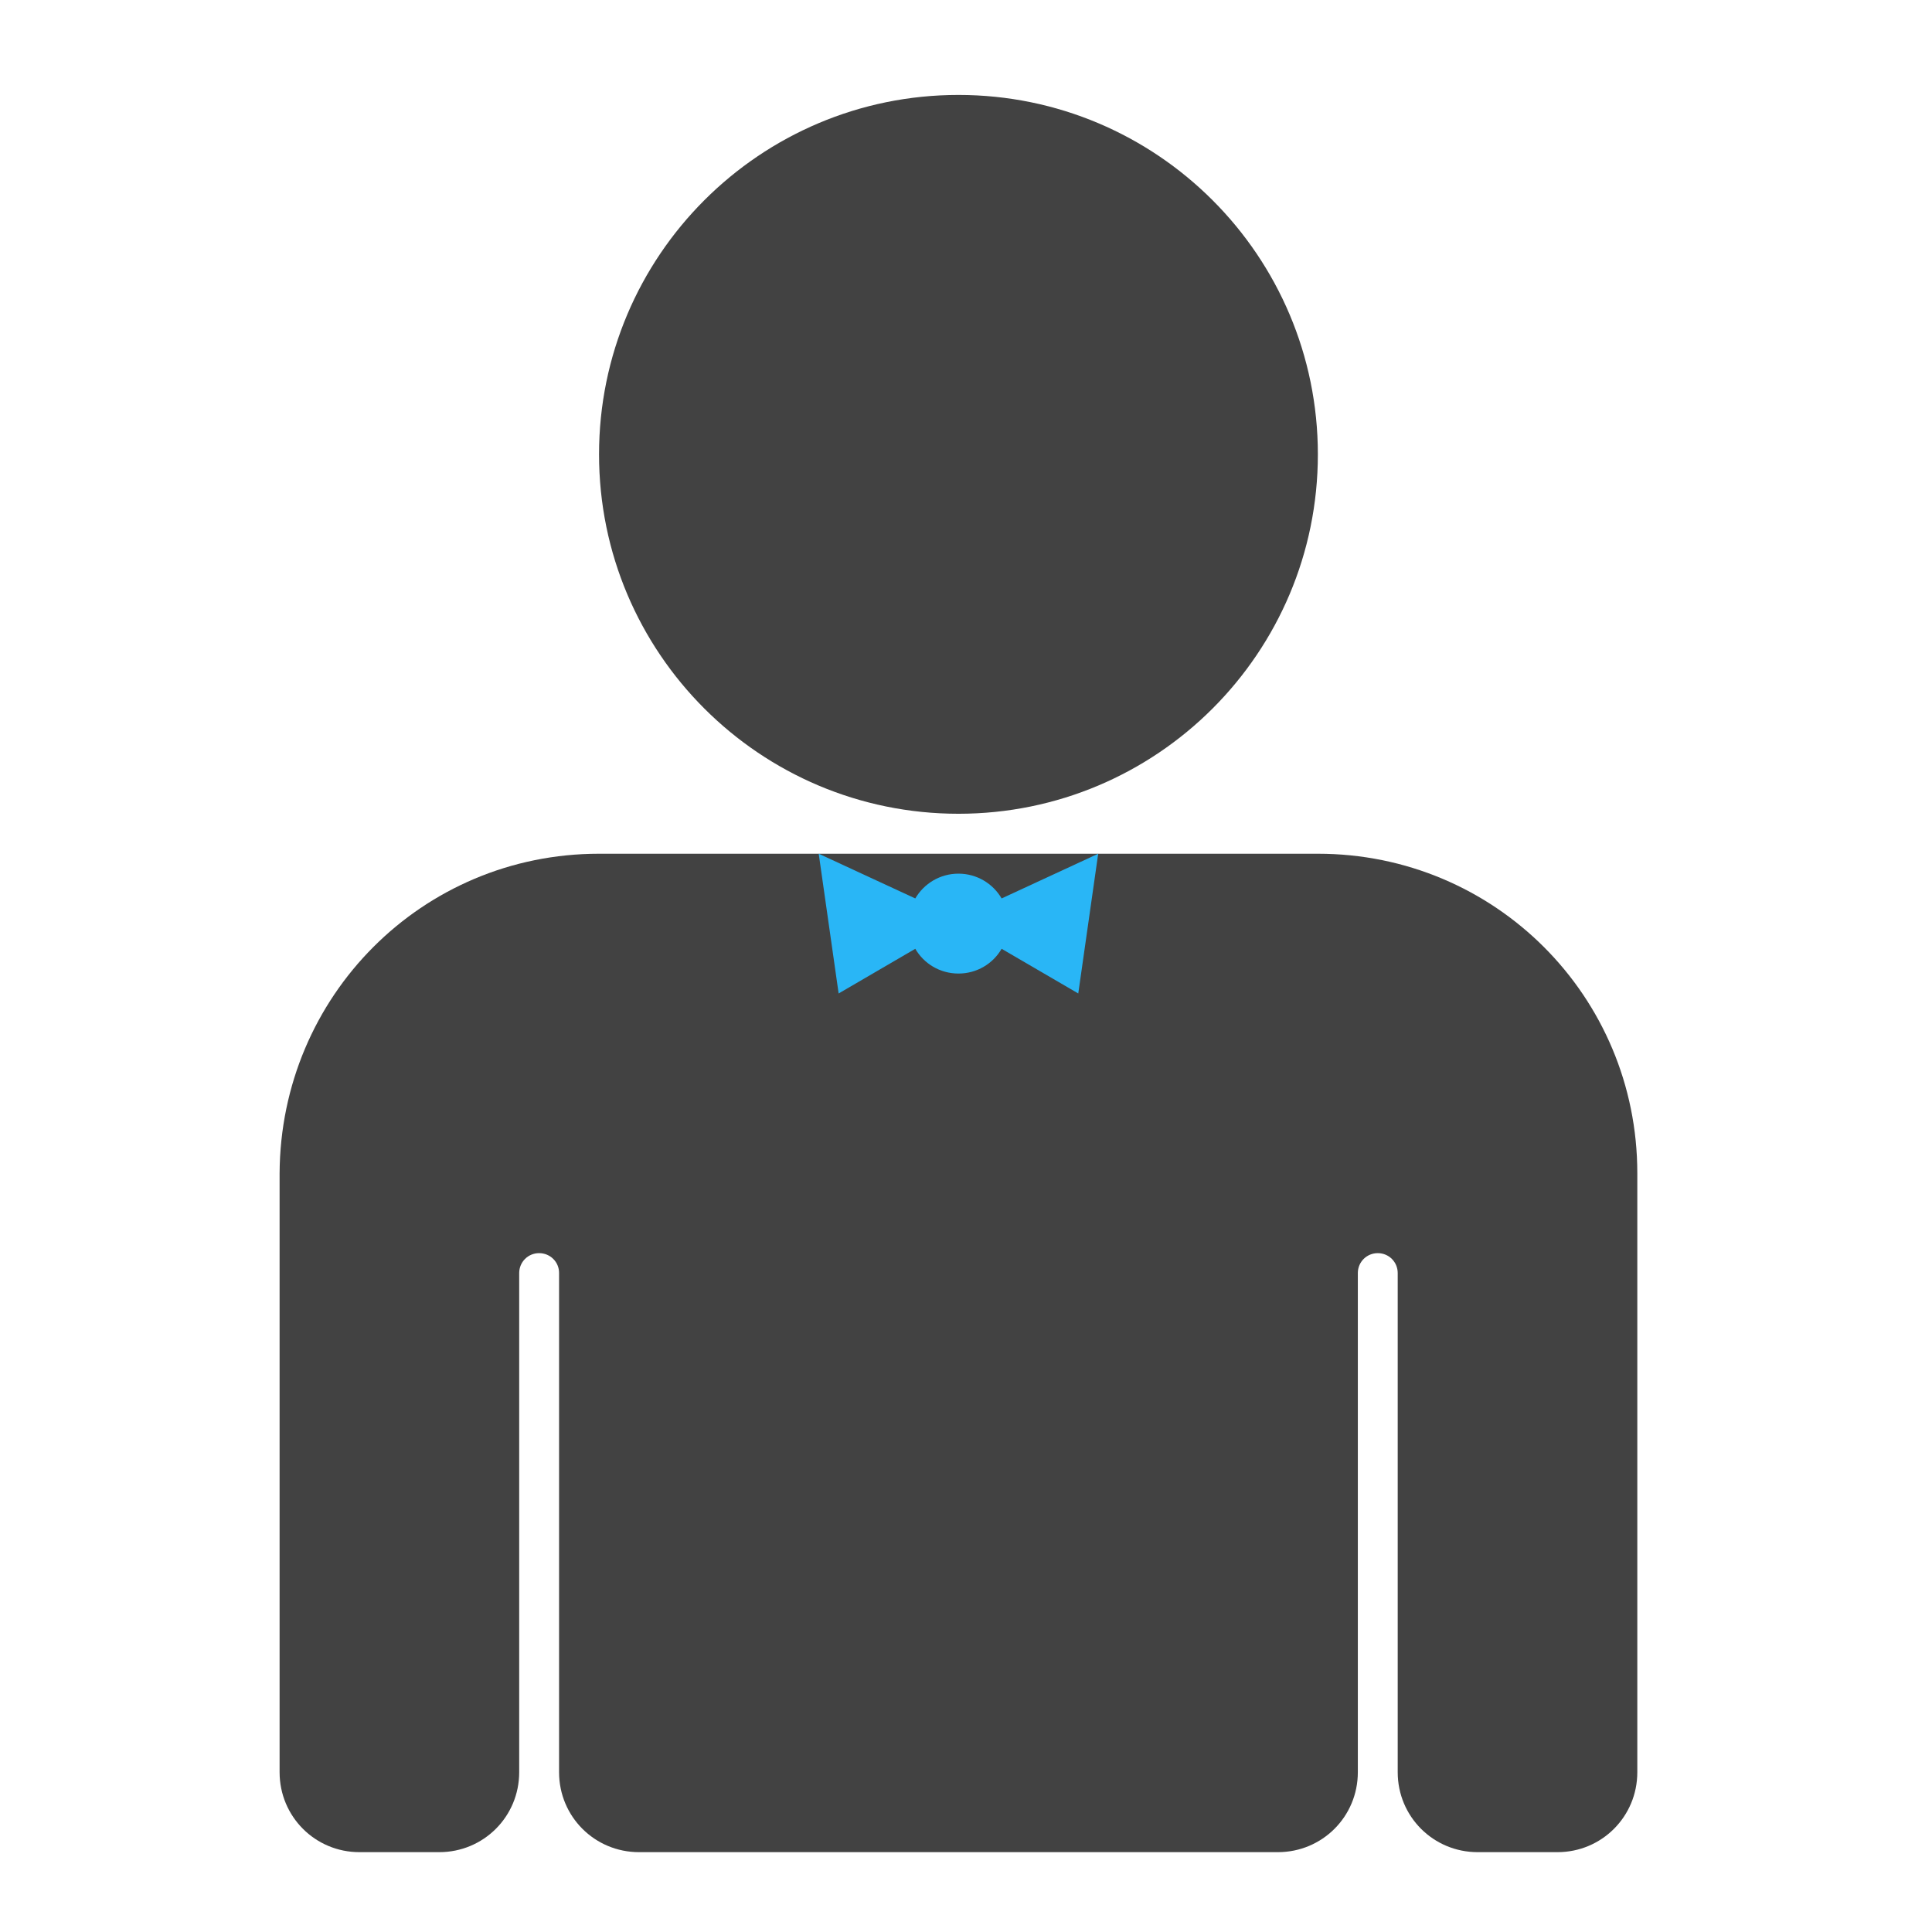
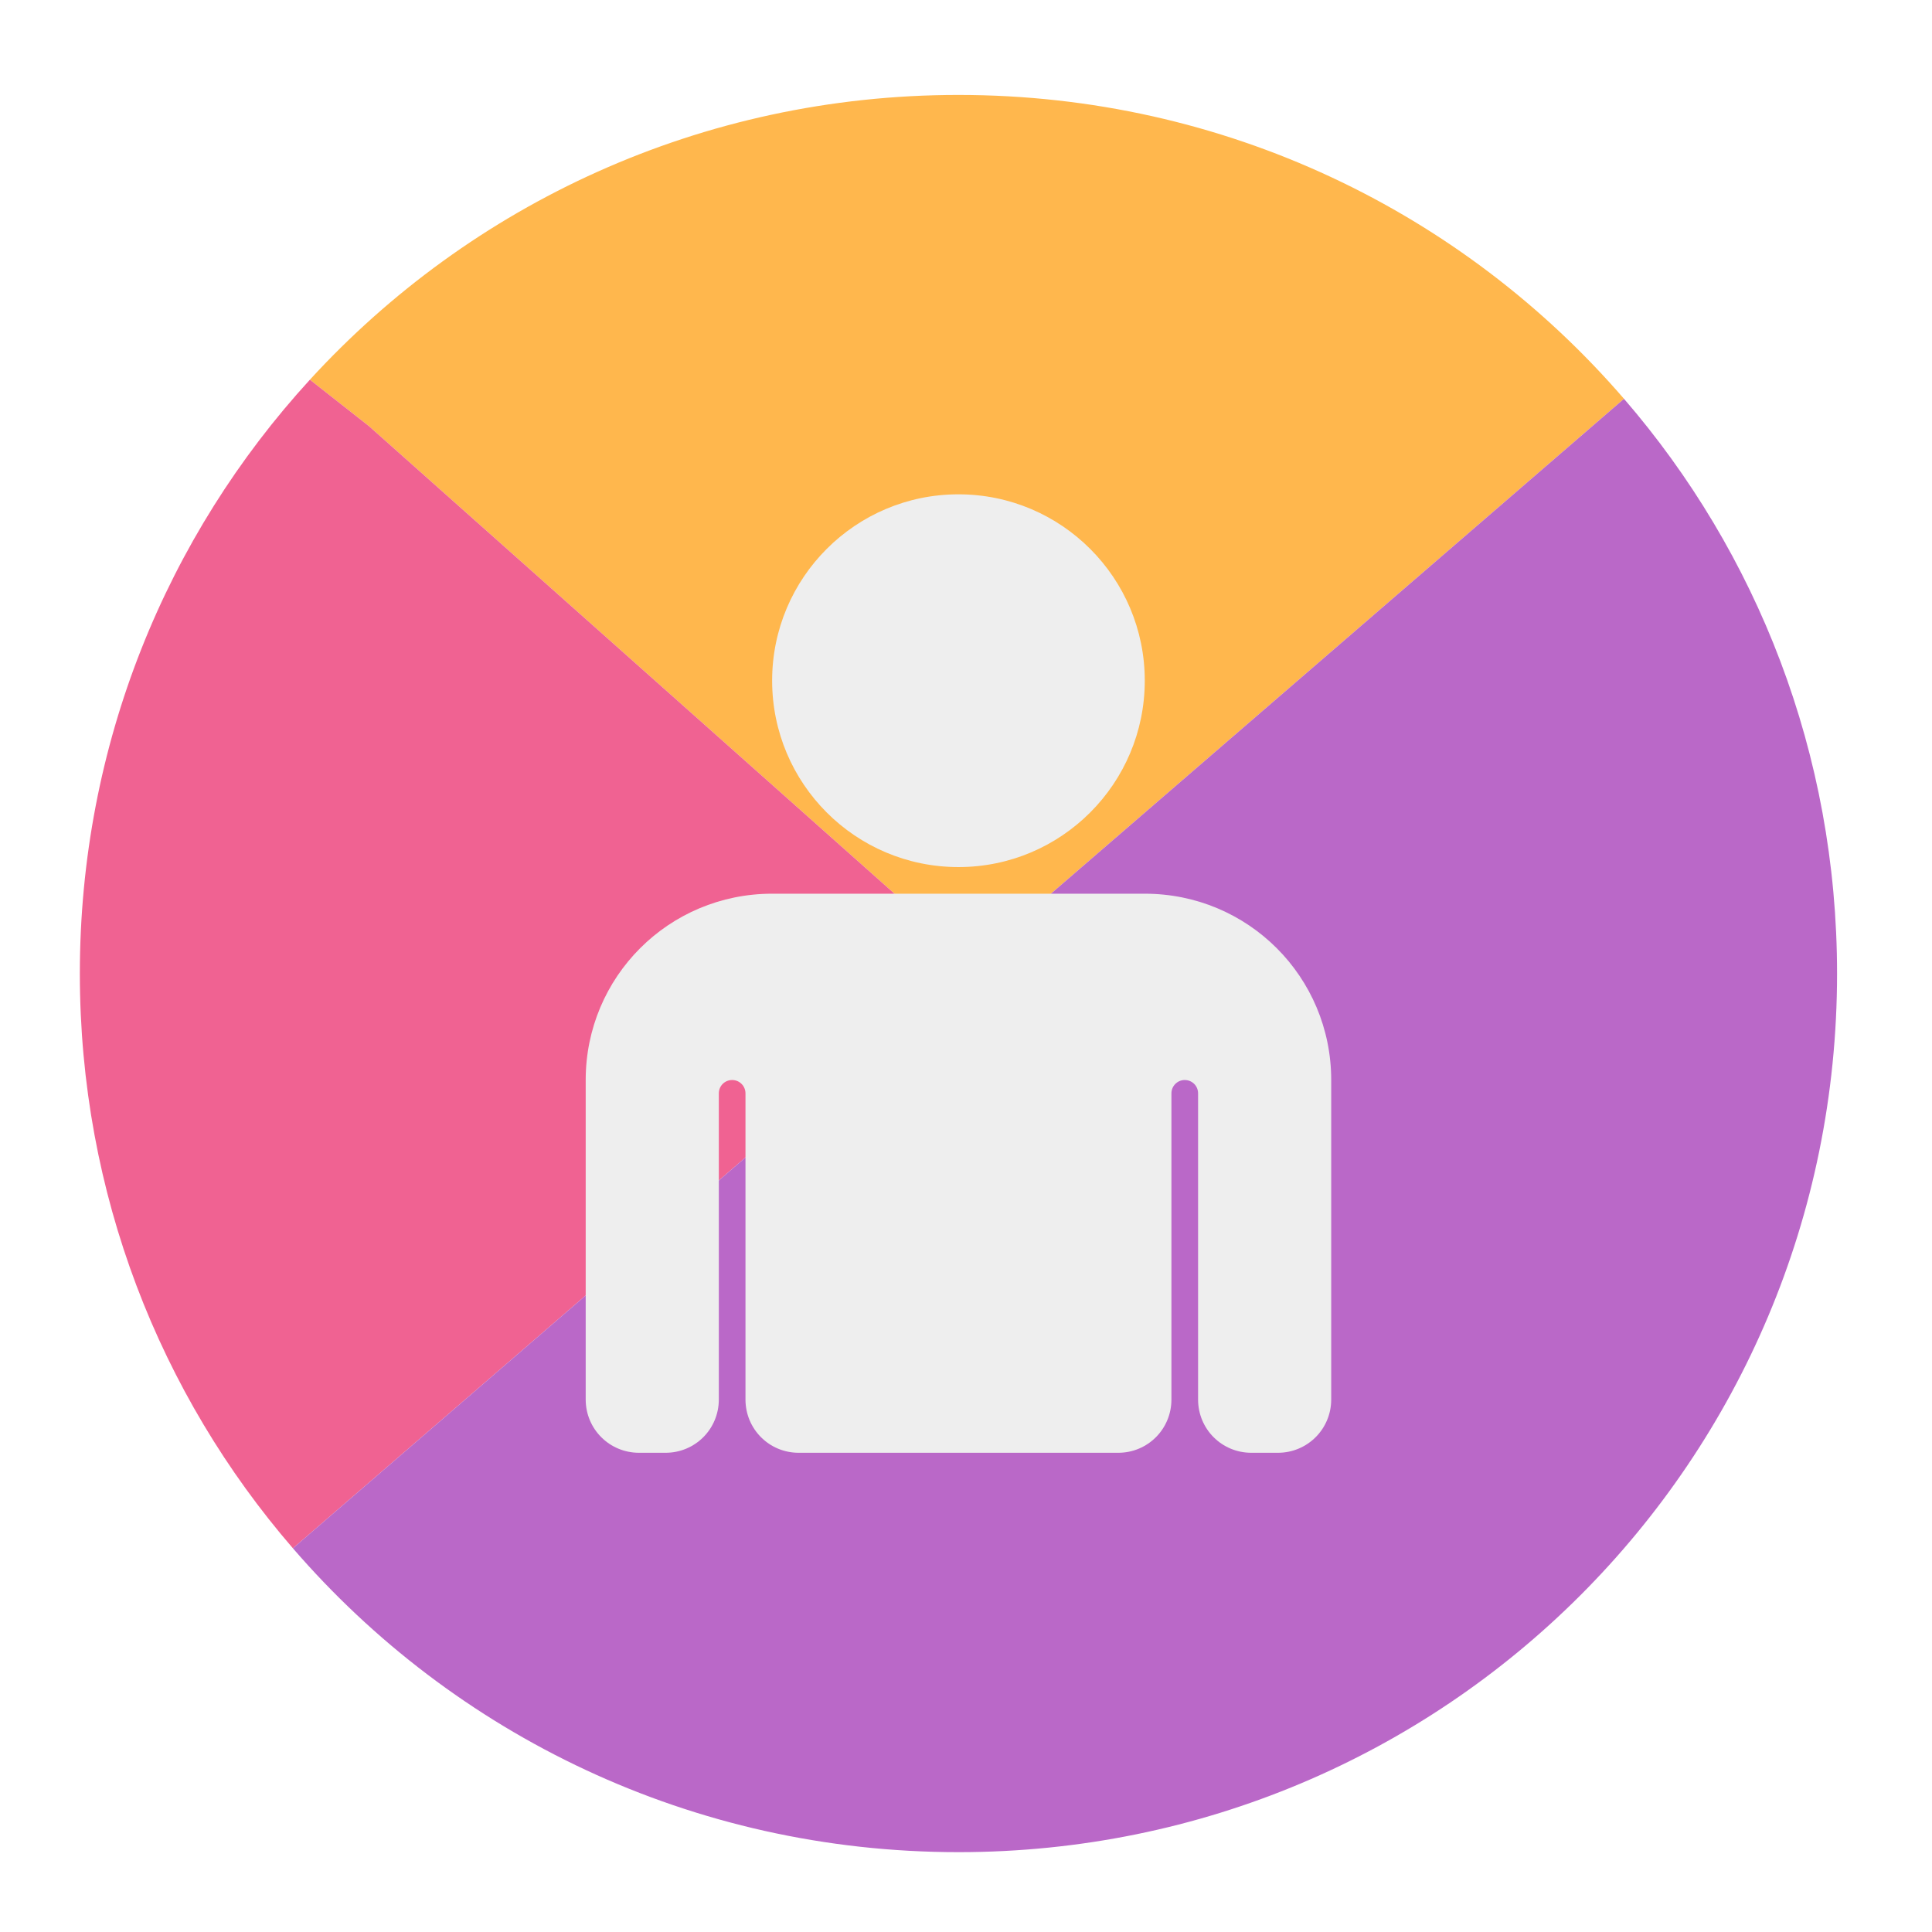
<svg xmlns="http://www.w3.org/2000/svg" width="64px" height="64px" viewBox="0 0 64 64" version="1.1">
  <g id="surface1">
-     <path style=" stroke:none;fill-rule:nonzero;fill:rgb(25.882%,25.882%,25.882%);fill-opacity:1;" d="M 31.75 3.145 C 38.324 3.145 43.656 8.477 43.656 15.051 C 43.656 21.629 38.324 26.957 31.75 26.957 C 25.176 26.957 19.844 21.629 19.844 15.051 C 19.844 8.477 25.176 3.145 31.75 3.145 Z M 31.75 3.145 " />
-     <path style=" stroke:none;fill-rule:nonzero;fill:rgb(25.882%,25.882%,25.882%);fill-opacity:1;" d="M 19.844 28.281 C 13.98 28.281 9.293 33 9.262 38.863 L 9.262 58.707 C 9.262 60.176 10.441 61.355 11.906 61.355 L 14.551 61.355 C 16.02 61.355 17.199 60.176 17.199 58.707 L 17.199 42.172 C 17.199 41.805 17.492 41.512 17.859 41.512 C 18.227 41.512 18.523 41.805 18.52 42.172 L 18.52 58.707 C 18.52 60.176 19.699 61.355 21.168 61.355 L 42.332 61.355 C 43.801 61.355 44.98 60.176 44.98 58.707 L 44.98 42.172 C 44.98 41.805 45.273 41.512 45.641 41.512 C 46.008 41.512 46.301 41.805 46.301 42.172 L 46.301 58.707 C 46.301 60.176 47.48 61.355 48.949 61.355 L 51.594 61.355 C 53.059 61.355 54.238 60.176 54.238 58.707 L 54.238 38.863 C 54.238 33 49.52 28.281 43.656 28.281 Z M 19.844 28.281 " />
-     <path style=" stroke:none;fill-rule:nonzero;fill:rgb(16.078%,71.373%,96.471%);fill-opacity:1;" d="M 27.121 28.281 L 27.781 32.91 L 30.32 31.43 C 30.605 31.922 31.137 32.25 31.75 32.25 C 32.363 32.25 32.895 31.922 33.18 31.43 L 35.719 32.91 L 36.379 28.281 L 33.18 29.762 C 32.895 29.273 32.363 28.941 31.75 28.941 C 31.137 28.941 30.605 29.273 30.32 29.762 Z M 27.121 28.281 " />
+     <path style=" stroke:none;fill-rule:nonzero;fill:rgb(100%,71.765%,30.196%);fill-opacity:1;" d="M 31.75 3.145 C 23.227 3.145 15.582 6.773 10.266 12.578 L 12.223 14.117 L 32.184 31.875 L 53.797 13.211 C 48.469 7.039 40.582 3.145 31.75 3.145 Z M 10.266 12.578 C 10.195 12.656 10.125 12.734 10.051 12.812 C 10.125 12.734 10.195 12.656 10.266 12.578 Z M 10.043 12.824 C 9.973 12.902 9.902 12.984 9.832 13.062 C 9.902 12.984 9.973 12.902 10.043 12.824 Z M 9.828 13.07 C 9.758 13.148 9.688 13.23 9.617 13.309 C 9.688 13.23 9.758 13.148 9.828 13.07 Z M 9.609 13.32 C 9.539 13.402 9.469 13.484 9.402 13.566 C 9.469 13.484 9.539 13.402 9.609 13.32 Z M 9.402 13.566 C 9.262 13.734 9.121 13.906 8.984 14.074 C 9.121 13.906 9.262 13.734 9.402 13.566 Z M 8.984 14.074 C 8.301 14.934 7.664 15.832 7.078 16.762 C 7.664 15.832 8.301 14.934 8.984 14.074 Z M 54.41 13.941 C 54.457 14 54.5 14.059 54.547 14.117 C 54.5 14.059 54.457 14 54.41 13.941 Z M 54.621 14.211 C 54.664 14.262 54.703 14.312 54.742 14.367 C 54.703 14.312 54.664 14.262 54.621 14.211 Z M 54.824 14.469 C 54.863 14.523 54.906 14.574 54.945 14.629 C 54.906 14.574 54.863 14.523 54.824 14.469 Z M 55.023 14.734 C 55.066 14.785 55.105 14.84 55.145 14.891 C 55.105 14.84 55.066 14.785 55.023 14.734 Z M 55.219 14.996 C 55.262 15.051 55.301 15.105 55.344 15.164 C 55.301 15.105 55.262 15.051 55.219 14.996 Z M 55.41 15.254 C 55.449 15.312 55.492 15.371 55.535 15.43 C 55.492 15.371 55.449 15.312 55.41 15.254 Z M 55.59 15.512 C 55.637 15.578 55.684 15.641 55.727 15.707 C 55.684 15.641 55.637 15.578 55.59 15.512 Z M 56.258 16.508 C 56.297 16.566 56.332 16.625 56.371 16.684 C 56.332 16.625 56.297 16.566 56.258 16.508 Z M 7.078 16.766 C 7.02 16.855 6.961 16.949 6.906 17.043 C 6.961 16.949 7.02 16.855 7.078 16.766 Z M 56.441 16.793 C 56.473 16.848 56.508 16.902 56.543 16.957 C 56.508 16.902 56.473 16.848 56.441 16.793 Z M 6.902 17.047 C 6.848 17.137 6.793 17.227 6.742 17.312 C 6.793 17.227 6.848 17.137 6.902 17.047 Z M 56.613 17.074 C 56.648 17.129 56.68 17.184 56.715 17.242 C 56.68 17.184 56.648 17.129 56.613 17.074 Z M 6.727 17.336 C 6.676 17.422 6.625 17.508 6.574 17.594 C 6.625 17.508 6.676 17.422 6.727 17.336 Z M 56.785 17.359 C 56.82 17.414 56.852 17.469 56.883 17.527 C 56.852 17.469 56.82 17.414 56.785 17.359 Z M 6.559 17.625 C 6.512 17.707 6.465 17.789 6.418 17.871 C 6.465 17.789 6.512 17.707 6.559 17.625 Z M 56.953 17.645 C 56.984 17.699 57.016 17.754 57.047 17.812 C 57.016 17.754 56.984 17.699 56.953 17.645 Z M 6.383 17.93 C 6.34 18.008 6.297 18.086 6.254 18.164 C 6.297 18.086 6.34 18.008 6.383 17.93 Z M 57.125 17.945 C 57.152 17.996 57.184 18.047 57.211 18.098 C 57.184 18.047 57.152 17.996 57.125 17.945 Z M 6.223 18.223 C 6.18 18.301 6.137 18.379 6.094 18.457 C 6.137 18.379 6.18 18.301 6.223 18.223 Z M 57.289 18.238 C 57.316 18.289 57.344 18.34 57.371 18.391 C 57.344 18.34 57.316 18.289 57.289 18.238 Z M 6.062 18.52 C 6.02 18.598 5.977 18.68 5.934 18.758 C 5.977 18.68 6.02 18.598 6.062 18.52 Z M 57.449 18.535 C 57.477 18.586 57.504 18.637 57.527 18.688 C 57.504 18.637 57.477 18.586 57.449 18.535 Z M 5.91 18.805 C 5.867 18.891 5.82 18.977 5.777 19.062 C 5.82 18.977 5.867 18.891 5.91 18.805 Z M 5.762 19.094 C 5.719 19.184 5.672 19.273 5.629 19.363 C 5.672 19.273 5.719 19.184 5.762 19.094 Z M 57.824 19.27 C 57.852 19.324 57.879 19.379 57.906 19.438 C 57.879 19.379 57.852 19.324 57.824 19.27 Z M 5.617 19.387 C 5.57 19.48 5.523 19.574 5.48 19.668 C 5.523 19.574 5.57 19.48 5.617 19.387 Z M 5.48 19.668 C 5.242 20.168 5.016 20.676 4.805 21.191 C 5.016 20.676 5.242 20.168 5.48 19.668 Z M 4.805 21.191 C 4.77 21.281 4.734 21.367 4.699 21.457 C 4.734 21.367 4.77 21.281 4.805 21.191 Z M 57.973 19.574 C 58 19.629 58.027 19.684 58.055 19.738 C 58.027 19.684 58 19.629 57.973 19.574 Z M 58.117 19.871 C 58.145 19.93 58.168 19.984 58.195 20.043 C 58.168 19.984 58.145 19.93 58.117 19.871 Z M 58.258 20.184 C 58.285 20.234 58.309 20.289 58.332 20.344 C 58.309 20.289 58.285 20.234 58.258 20.184 Z M 58.398 20.492 C 58.422 20.543 58.445 20.598 58.469 20.652 C 58.445 20.598 58.422 20.543 58.398 20.492 Z M 58.531 20.801 C 58.555 20.855 58.578 20.906 58.598 20.961 C 58.578 20.906 58.555 20.855 58.531 20.801 Z M 58.664 21.113 C 58.684 21.168 58.707 21.223 58.73 21.273 C 58.707 21.223 58.684 21.168 58.664 21.113 Z M 58.789 21.43 C 58.812 21.48 58.832 21.535 58.852 21.59 C 58.832 21.535 58.812 21.48 58.789 21.43 Z M 4.676 21.512 C 4.645 21.59 4.617 21.664 4.586 21.742 C 4.617 21.664 4.645 21.59 4.676 21.512 Z M 58.922 21.762 C 58.938 21.809 58.957 21.855 58.973 21.902 C 58.957 21.855 58.938 21.809 58.922 21.762 Z M 4.551 21.836 C 4.523 21.91 4.492 21.988 4.465 22.066 C 4.492 21.988 4.523 21.91 4.551 21.836 Z M 4.434 22.152 C 4.406 22.227 4.379 22.301 4.352 22.375 C 4.379 22.301 4.406 22.227 4.434 22.152 Z M 59.09 22.207 C 59.109 22.266 59.129 22.32 59.148 22.379 C 59.129 22.32 59.109 22.266 59.09 22.207 Z M 4.312 22.48 C 4.289 22.555 4.262 22.625 4.238 22.695 C 4.262 22.625 4.289 22.555 4.312 22.48 Z M 59.203 22.527 C 59.223 22.582 59.238 22.637 59.258 22.691 C 59.238 22.637 59.223 22.582 59.203 22.527 Z M 4.203 22.805 C 4.176 22.875 4.152 22.945 4.129 23.016 C 4.152 22.945 4.176 22.875 4.203 22.805 Z M 59.316 22.852 C 59.332 22.906 59.352 22.961 59.371 23.016 C 59.352 22.961 59.332 22.906 59.316 22.852 Z M 4.09 23.137 C 4.07 23.203 4.047 23.27 4.023 23.34 C 4.047 23.27 4.07 23.203 4.09 23.137 Z M 59.422 23.172 C 59.438 23.227 59.457 23.281 59.473 23.336 C 59.457 23.281 59.438 23.227 59.422 23.172 Z M 3.984 23.473 C 3.961 23.535 3.941 23.602 3.922 23.668 C 3.941 23.602 3.961 23.535 3.984 23.473 Z M 59.527 23.504 C 59.543 23.555 59.559 23.605 59.574 23.656 C 59.559 23.605 59.543 23.555 59.527 23.504 Z M 3.883 23.801 C 3.863 23.867 3.844 23.934 3.824 24 C 3.844 23.934 3.863 23.867 3.883 23.801 Z M 59.629 23.832 C 59.645 23.883 59.656 23.934 59.672 23.984 C 59.656 23.934 59.645 23.883 59.629 23.832 Z M 3.785 24.133 C 3.766 24.199 3.746 24.266 3.727 24.332 C 3.746 24.266 3.766 24.199 3.785 24.133 Z M 59.727 24.168 C 59.738 24.215 59.754 24.266 59.77 24.316 C 59.754 24.266 59.738 24.215 59.727 24.168 Z M 3.688 24.473 C 3.672 24.535 3.652 24.602 3.637 24.668 C 3.652 24.602 3.672 24.535 3.688 24.473 Z M 59.816 24.496 C 59.832 24.547 59.844 24.598 59.859 24.645 C 59.844 24.598 59.832 24.547 59.816 24.496 Z M 3.602 24.805 C 3.582 24.871 3.566 24.938 3.547 25.004 C 3.566 24.938 3.582 24.871 3.602 24.805 Z M 59.91 24.836 C 59.922 24.887 59.934 24.934 59.945 24.98 C 59.934 24.934 59.922 24.887 59.91 24.836 Z M 3.512 25.148 C 3.496 25.215 3.48 25.277 3.465 25.344 C 3.48 25.277 3.496 25.215 3.512 25.148 Z M 3.43 25.488 C 3.414 25.555 3.398 25.617 3.383 25.684 C 3.398 25.617 3.414 25.555 3.43 25.488 Z M 60.105 25.645 C 60.117 25.684 60.125 25.727 60.137 25.766 C 60.125 25.727 60.117 25.684 60.105 25.645 Z M 3.352 25.828 C 3.336 25.895 3.32 25.961 3.309 26.027 C 3.32 25.961 3.336 25.895 3.352 25.828 Z M 60.184 25.98 C 60.191 26.027 60.203 26.074 60.211 26.121 C 60.203 26.074 60.191 26.027 60.184 25.98 Z M 60.254 26.32 C 60.266 26.371 60.273 26.418 60.285 26.465 C 60.273 26.418 60.266 26.371 60.254 26.32 Z M 3.238 26.359 C 3.227 26.418 3.215 26.477 3.203 26.535 C 3.215 26.477 3.227 26.418 3.238 26.359 Z M 60.324 26.664 C 60.332 26.715 60.344 26.766 60.352 26.812 C 60.344 26.766 60.332 26.715 60.324 26.664 Z M 3.168 26.707 C 3.156 26.762 3.148 26.816 3.137 26.875 C 3.148 26.816 3.156 26.762 3.168 26.707 Z M 60.387 27.004 C 60.395 27.055 60.406 27.105 60.414 27.156 C 60.406 27.105 60.395 27.055 60.387 27.004 Z M 3.105 27.059 C 3.094 27.109 3.086 27.164 3.074 27.219 C 3.086 27.164 3.094 27.109 3.105 27.059 Z M 60.445 27.352 C 60.457 27.402 60.465 27.449 60.473 27.5 C 60.465 27.449 60.457 27.402 60.445 27.352 Z M 3.043 27.406 C 3.035 27.465 3.023 27.523 3.016 27.578 C 3.023 27.523 3.035 27.465 3.043 27.406 Z M 60.504 27.703 C 60.512 27.75 60.52 27.801 60.527 27.852 C 60.52 27.801 60.512 27.75 60.504 27.703 Z M 2.988 27.754 C 2.98 27.812 2.969 27.875 2.961 27.934 C 2.969 27.875 2.98 27.812 2.988 27.754 Z M 60.555 28.059 C 60.562 28.102 60.57 28.148 60.574 28.195 C 60.57 28.148 60.562 28.102 60.555 28.059 Z M 2.938 28.109 C 2.926 28.168 2.918 28.227 2.914 28.281 C 2.918 28.227 2.926 28.168 2.938 28.109 Z M 60.609 28.434 C 60.613 28.473 60.617 28.508 60.621 28.543 C 60.617 28.508 60.613 28.473 60.609 28.434 Z M 2.887 28.465 C 2.879 28.523 2.875 28.578 2.867 28.637 C 2.875 28.578 2.879 28.523 2.887 28.465 Z M 2.844 28.82 C 2.836 28.879 2.832 28.934 2.824 28.992 C 2.832 28.934 2.836 28.879 2.844 28.82 Z M 60.664 28.887 C 60.668 28.926 60.672 28.961 60.676 29 C 60.672 28.961 60.668 28.926 60.664 28.887 Z M 2.805 29.18 C 2.801 29.238 2.793 29.293 2.789 29.348 C 2.793 29.293 2.801 29.238 2.805 29.18 Z M 60.703 29.242 C 60.707 29.285 60.711 29.324 60.715 29.367 C 60.711 29.324 60.707 29.285 60.703 29.242 Z M 2.77 29.539 C 2.766 29.594 2.758 29.648 2.754 29.703 C 2.758 29.648 2.766 29.594 2.77 29.539 Z M 60.734 29.594 C 60.738 29.641 60.742 29.688 60.746 29.734 C 60.742 29.688 60.738 29.641 60.734 29.594 Z M 2.738 29.902 C 2.734 29.957 2.73 30.012 2.727 30.066 C 2.73 30.012 2.734 29.957 2.738 29.902 Z M 60.766 29.949 C 60.77 30 60.773 30.047 60.777 30.098 C 60.773 30.047 60.77 30 60.766 29.949 Z M 2.711 30.266 C 2.707 30.32 2.703 30.371 2.703 30.426 C 2.703 30.371 2.707 30.32 2.711 30.266 Z M 60.789 30.301 C 60.793 30.352 60.797 30.402 60.801 30.453 C 60.797 30.402 60.793 30.352 60.789 30.301 Z M 2.691 30.629 C 2.688 30.684 2.684 30.734 2.684 30.789 C 2.684 30.734 2.688 30.684 2.691 30.629 Z M 60.812 30.664 C 60.812 30.711 60.816 30.762 60.82 30.812 C 60.816 30.762 60.812 30.711 60.812 30.664 Z M 2.672 30.992 C 2.672 31.047 2.668 31.102 2.664 31.156 C 2.668 31.102 2.672 31.047 2.672 30.992 Z M 60.828 31.02 C 60.832 31.07 60.832 31.125 60.836 31.176 C 60.832 31.125 60.832 31.07 60.828 31.02 Z M 2.66 31.379 C 2.656 31.426 2.656 31.469 2.656 31.512 C 2.656 31.469 2.656 31.426 2.66 31.379 Z M 60.84 31.391 C 60.844 31.438 60.844 31.48 60.844 31.527 C 60.844 31.48 60.844 31.438 60.84 31.391 Z M 2.648 31.773 C 2.648 31.809 2.648 31.848 2.648 31.883 C 2.648 31.848 2.648 31.809 2.648 31.773 Z M 60.852 31.785 C 60.852 31.82 60.852 31.852 60.852 31.887 C 60.852 31.852 60.852 31.82 60.852 31.785 Z M 2.645 32.25 C 2.645 32.371 2.648 32.492 2.648 32.613 C 2.648 32.492 2.645 32.371 2.645 32.25 Z M 2.648 32.715 C 2.652 32.801 2.652 32.887 2.656 32.973 C 2.652 32.887 2.652 32.801 2.648 32.715 Z M 2.66 33.109 C 2.66 33.184 2.664 33.254 2.664 33.324 C 2.664 33.254 2.66 33.184 2.66 33.109 Z M 2.672 33.48 C 2.676 33.551 2.676 33.617 2.68 33.688 C 2.676 33.617 2.676 33.551 2.672 33.48 Z M 2.688 33.836 C 2.691 33.906 2.695 33.977 2.699 34.047 C 2.695 33.977 2.691 33.906 2.688 33.836 Z M 2.711 34.199 C 2.715 34.266 2.719 34.332 2.723 34.402 C 2.719 34.332 2.715 34.266 2.711 34.199 Z M 2.734 34.551 C 2.742 34.621 2.746 34.691 2.754 34.766 C 2.746 34.691 2.742 34.621 2.734 34.551 Z M 2.766 34.906 C 2.77 34.984 2.777 35.059 2.785 35.137 C 2.777 35.059 2.77 34.984 2.766 34.906 Z M 2.797 35.254 C 2.805 35.336 2.816 35.418 2.824 35.5 C 2.816 35.418 2.805 35.336 2.797 35.254 Z M 2.836 35.613 C 2.848 35.727 2.863 35.84 2.879 35.957 C 2.863 35.84 2.848 35.727 2.836 35.613 Z M 2.891 36.066 C 2.902 36.145 2.914 36.227 2.926 36.305 C 2.914 36.227 2.902 36.145 2.891 36.066 Z M 2.945 36.441 C 2.953 36.512 2.965 36.582 2.973 36.648 C 2.965 36.582 2.953 36.512 2.945 36.441 Z M 2.996 36.797 C 3.008 36.867 3.016 36.934 3.027 37 C 3.016 36.934 3.008 36.867 2.996 36.797 Z M 3.055 37.148 C 3.062 37.211 3.074 37.277 3.086 37.344 C 3.074 37.277 3.062 37.211 3.055 37.148 Z M 3.113 37.496 C 3.125 37.559 3.137 37.621 3.148 37.688 C 3.137 37.621 3.125 37.559 3.113 37.496 Z M 3.176 37.836 C 3.191 37.902 3.203 37.969 3.215 38.035 C 3.203 37.969 3.191 37.902 3.176 37.836 Z M 3.246 38.18 C 3.258 38.246 3.273 38.312 3.289 38.379 C 3.273 38.312 3.258 38.246 3.246 38.18 Z M 3.316 38.52 C 3.332 38.59 3.348 38.66 3.363 38.73 C 3.348 38.66 3.332 38.59 3.316 38.52 Z M 3.395 38.855 C 3.418 38.961 3.441 39.07 3.469 39.176 C 3.441 39.07 3.418 38.961 3.395 38.855 Z M 3.48 39.223 C 3.504 39.32 3.527 39.422 3.555 39.52 C 3.527 39.422 3.504 39.32 3.48 39.223 Z M 3.59 39.664 C 3.609 39.727 3.625 39.789 3.641 39.855 C 3.625 39.789 3.609 39.727 3.59 39.664 Z M 3.684 40.004 C 3.699 40.062 3.715 40.125 3.73 40.184 C 3.715 40.125 3.699 40.062 3.684 40.004 Z M 3.773 40.332 C 3.793 40.395 3.809 40.453 3.828 40.516 C 3.809 40.453 3.793 40.395 3.773 40.332 Z M 3.871 40.668 C 3.891 40.727 3.906 40.785 3.926 40.844 C 3.906 40.785 3.891 40.727 3.871 40.668 Z M 3.973 40.996 C 3.992 41.051 4.008 41.109 4.027 41.164 C 4.008 41.109 3.992 41.051 3.973 40.996 Z M 4.078 41.328 C 4.098 41.379 4.113 41.434 4.129 41.484 C 4.113 41.434 4.098 41.379 4.078 41.328 Z M 4.184 41.648 C 4.203 41.703 4.223 41.758 4.242 41.809 C 4.223 41.758 4.203 41.703 4.184 41.648 Z M 4.297 41.973 C 4.316 42.023 4.332 42.074 4.352 42.121 C 4.332 42.074 4.316 42.023 4.297 41.973 Z M 4.41 42.293 C 4.449 42.395 4.488 42.496 4.527 42.598 C 4.488 42.496 4.449 42.395 4.41 42.293 Z M 4.578 42.738 C 4.602 42.797 4.625 42.855 4.648 42.91 C 4.625 42.855 4.602 42.797 4.578 42.738 Z M 4.711 43.07 C 4.73 43.121 4.75 43.176 4.77 43.227 C 4.75 43.176 4.73 43.121 4.711 43.07 Z M 4.836 43.387 C 4.859 43.438 4.879 43.488 4.902 43.539 C 4.879 43.488 4.859 43.438 4.836 43.387 Z M 4.969 43.699 C 4.988 43.746 5.012 43.797 5.031 43.848 C 5.012 43.797 4.988 43.746 4.969 43.699 Z M 5.102 44.008 C 5.125 44.059 5.148 44.109 5.168 44.156 C 5.148 44.109 5.125 44.059 5.102 44.008 Z M 5.242 44.316 C 5.262 44.363 5.285 44.41 5.305 44.457 C 5.285 44.41 5.262 44.363 5.242 44.316 Z M 5.383 44.629 C 5.402 44.672 5.426 44.715 5.445 44.762 C 5.426 44.715 5.402 44.672 5.383 44.629 Z M 5.527 44.926 C 5.547 44.973 5.57 45.02 5.594 45.062 C 5.57 45.02 5.547 44.973 5.527 44.926 Z M 5.676 45.23 C 5.688 45.258 5.703 45.285 5.715 45.312 C 5.703 45.285 5.688 45.258 5.676 45.23 Z M 5.914 45.699 C 5.934 45.738 5.953 45.773 5.973 45.812 C 5.953 45.773 5.934 45.738 5.914 45.699 Z M 6.059 45.977 C 6.082 46.02 6.105 46.062 6.125 46.102 C 6.105 46.062 6.082 46.02 6.059 45.977 Z M 6.219 46.273 C 6.242 46.316 6.266 46.355 6.289 46.398 C 6.266 46.355 6.242 46.316 6.219 46.273 Z M 6.375 46.555 C 6.402 46.602 6.426 46.645 6.453 46.688 C 6.426 46.645 6.402 46.602 6.375 46.555 Z M 6.547 46.855 C 6.57 46.895 6.594 46.934 6.617 46.973 C 6.594 46.934 6.57 46.895 6.547 46.855 Z M 6.715 47.141 C 6.738 47.18 6.762 47.219 6.785 47.258 C 6.762 47.219 6.738 47.18 6.715 47.141 Z M 6.887 47.426 C 6.91 47.465 6.934 47.504 6.957 47.543 C 6.934 47.504 6.91 47.465 6.887 47.426 Z M 7.059 47.707 C 7.082 47.746 7.105 47.781 7.129 47.816 C 7.105 47.781 7.082 47.746 7.059 47.707 Z M 7.242 47.992 C 7.254 48.016 7.27 48.039 7.285 48.062 C 7.27 48.039 7.254 48.016 7.242 47.992 Z M 7.91 48.988 C 7.926 49.016 7.945 49.043 7.965 49.07 C 7.945 49.043 7.926 49.016 7.91 48.988 Z M 8.09 49.246 C 8.113 49.277 8.137 49.305 8.156 49.336 C 8.137 49.305 8.113 49.277 8.09 49.246 Z M 8.281 49.504 C 8.305 49.539 8.332 49.574 8.355 49.609 C 8.332 49.574 8.305 49.539 8.281 49.504 Z M 8.473 49.766 C 8.5 49.801 8.531 49.84 8.559 49.875 C 8.531 49.84 8.5 49.801 8.473 49.766 Z M 8.672 50.027 C 8.703 50.062 8.73 50.102 8.758 50.137 C 8.73 50.102 8.703 50.062 8.672 50.027 Z M 8.879 50.289 C 8.902 50.32 8.93 50.352 8.953 50.383 C 8.93 50.352 8.902 50.32 8.879 50.289 Z M 9.09 50.555 C 9.102 50.57 9.113 50.586 9.125 50.602 C 9.113 50.586 9.102 50.57 9.09 50.555 Z M 9.09 50.555 " />
+     <path style=" stroke:none;fill-rule:nonzero;fill:rgb(94.118%,38.431%,57.255%);fill-opacity:1;" d="M 10.266 12.578 C 5.531 17.75 2.645 24.652 2.645 32.25 C 2.645 39.543 5.301 46.195 9.703 51.289 L 32.184 31.875 L 12.223 14.117 Z M 9.703 51.293 C 9.871 51.484 10.039 51.672 10.207 51.859 C 10.039 51.672 9.871 51.484 9.703 51.293 Z M 10.227 51.879 C 10.305 51.965 10.383 52.051 10.465 52.137 C 10.383 52.051 10.305 51.965 10.227 51.879 Z M 10.488 52.164 C 10.562 52.242 10.637 52.32 10.715 52.402 C 10.637 52.32 10.562 52.242 10.488 52.164 Z M 10.777 52.469 C 10.84 52.531 10.906 52.598 10.969 52.664 C 10.906 52.598 10.84 52.531 10.777 52.469 Z M 11.047 52.742 C 11.109 52.805 11.168 52.867 11.23 52.93 C 11.168 52.867 11.109 52.805 11.047 52.742 Z M 11.309 53.004 C 11.371 53.066 11.434 53.129 11.496 53.188 C 11.434 53.129 11.371 53.066 11.309 53.004 Z M 11.574 53.266 C 11.641 53.328 11.707 53.391 11.773 53.453 C 11.707 53.391 11.641 53.328 11.574 53.266 Z M 11.844 53.516 C 11.914 53.582 11.984 53.648 12.059 53.715 C 11.984 53.648 11.914 53.582 11.844 53.516 Z M 12.113 53.77 C 12.191 53.836 12.27 53.906 12.348 53.977 C 12.27 53.906 12.191 53.836 12.113 53.77 Z M 51.211 53.926 C 51.207 53.93 51.203 53.934 51.199 53.938 C 51.203 53.934 51.207 53.93 51.211 53.926 Z M 12.391 54.016 C 12.484 54.098 12.574 54.18 12.668 54.262 C 12.578 54.18 12.484 54.098 12.391 54.016 Z M 12.668 54.262 C 12.859 54.426 13.055 54.59 13.246 54.75 C 13.055 54.59 12.859 54.426 12.668 54.262 Z M 13.285 54.781 C 13.367 54.848 13.449 54.914 13.535 54.98 C 13.449 54.914 13.367 54.848 13.285 54.781 Z M 13.602 55.035 C 13.676 55.094 13.75 55.152 13.824 55.211 C 13.75 55.152 13.676 55.094 13.602 55.035 Z M 13.902 55.27 C 13.973 55.328 14.043 55.383 14.117 55.438 C 14.043 55.383 13.973 55.328 13.902 55.27 Z M 14.207 55.504 C 14.277 55.559 14.344 55.609 14.414 55.66 C 14.344 55.609 14.277 55.559 14.207 55.504 Z M 14.504 55.727 C 14.574 55.777 14.645 55.828 14.715 55.883 C 14.645 55.828 14.574 55.777 14.504 55.727 Z M 48.816 55.855 C 48.812 55.859 48.805 55.863 48.801 55.867 C 48.805 55.863 48.812 55.859 48.816 55.855 Z M 14.805 55.945 C 14.883 56 14.961 56.055 15.035 56.109 C 14.961 56.055 14.883 56 14.805 55.945 Z M 48.504 56.078 C 48.5 56.082 48.492 56.086 48.484 56.094 C 48.492 56.086 48.5 56.082 48.504 56.078 Z M 15.105 56.156 C 15.188 56.211 15.266 56.27 15.348 56.324 C 15.266 56.27 15.188 56.211 15.105 56.156 Z M 48.203 56.289 C 48.188 56.301 48.176 56.309 48.16 56.316 C 48.176 56.309 48.188 56.301 48.203 56.289 Z M 15.414 56.371 C 15.504 56.43 15.594 56.492 15.688 56.551 C 15.594 56.492 15.504 56.43 15.414 56.371 Z M 47.879 56.508 C 47.871 56.512 47.859 56.52 47.848 56.527 C 47.859 56.52 47.871 56.512 47.879 56.508 Z M 15.723 56.574 C 15.934 56.715 16.145 56.848 16.359 56.984 C 16.145 56.848 15.934 56.715 15.723 56.574 Z M 47.559 56.719 C 47.547 56.723 47.539 56.73 47.527 56.734 C 47.539 56.73 47.547 56.723 47.559 56.719 Z M 16.395 57.004 C 16.488 57.062 16.582 57.121 16.676 57.176 C 16.582 57.121 16.488 57.062 16.395 57.004 Z M 16.75 57.223 C 16.832 57.27 16.914 57.316 16.996 57.367 C 16.914 57.316 16.832 57.27 16.75 57.223 Z M 17.09 57.422 C 17.164 57.465 17.238 57.508 17.312 57.551 C 17.238 57.508 17.164 57.465 17.09 57.422 Z M 17.43 57.617 C 17.496 57.652 17.566 57.691 17.633 57.73 C 17.566 57.691 17.496 57.652 17.43 57.617 Z M 45.887 57.719 C 45.875 57.723 45.863 57.73 45.855 57.738 C 45.863 57.73 45.875 57.723 45.887 57.719 Z M 17.758 57.797 C 17.824 57.836 17.895 57.871 17.965 57.91 C 17.895 57.871 17.824 57.836 17.758 57.797 Z M 45.562 57.895 C 45.539 57.906 45.52 57.918 45.5 57.93 C 45.52 57.918 45.539 57.906 45.562 57.895 Z M 18.086 57.973 C 18.156 58.012 18.223 58.047 18.293 58.086 C 18.223 58.047 18.156 58.012 18.086 57.973 Z M 45.223 58.074 C 45.203 58.086 45.184 58.098 45.16 58.105 C 45.184 58.098 45.203 58.086 45.223 58.074 Z M 18.414 58.148 C 18.488 58.184 18.562 58.223 18.633 58.258 C 18.562 58.223 18.488 58.184 18.414 58.148 Z M 44.887 58.246 C 44.863 58.258 44.84 58.27 44.816 58.281 C 44.84 58.27 44.863 58.258 44.887 58.246 Z M 18.746 58.316 C 18.832 58.355 18.914 58.398 18.996 58.438 C 18.914 58.398 18.832 58.355 18.746 58.316 Z M 44.547 58.418 C 44.523 58.43 44.5 58.441 44.477 58.449 C 44.5 58.441 44.523 58.43 44.547 58.418 Z M 19.078 58.477 C 19.184 58.527 19.293 58.578 19.402 58.629 C 19.293 58.578 19.184 58.527 19.078 58.477 Z M 44.191 58.586 C 44.172 58.594 44.152 58.605 44.133 58.613 C 44.152 58.605 44.172 58.594 44.191 58.586 Z M 19.414 58.637 C 19.531 58.691 19.648 58.742 19.766 58.797 C 19.648 58.746 19.531 58.691 19.414 58.637 Z M 43.824 58.758 C 43.812 58.762 43.801 58.766 43.789 58.773 C 43.801 58.766 43.812 58.762 43.824 58.758 Z M 19.785 58.805 C 19.891 58.852 19.996 58.898 20.102 58.945 C 19.996 58.898 19.891 58.852 19.785 58.805 Z M 20.215 58.996 C 20.289 59.027 20.367 59.059 20.441 59.09 C 20.367 59.059 20.289 59.027 20.215 58.996 Z M 20.574 59.145 C 20.645 59.176 20.719 59.207 20.789 59.234 C 20.719 59.207 20.645 59.176 20.574 59.145 Z M 42.727 59.227 C 42.715 59.234 42.703 59.238 42.691 59.242 C 42.703 59.238 42.715 59.234 42.727 59.227 Z M 20.926 59.289 C 20.996 59.316 21.066 59.344 21.137 59.371 C 21.066 59.344 20.996 59.316 20.926 59.289 Z M 42.379 59.367 C 42.352 59.375 42.324 59.387 42.293 59.398 C 42.324 59.387 42.352 59.375 42.379 59.367 Z M 21.281 59.426 C 21.348 59.453 21.418 59.48 21.488 59.508 C 21.418 59.48 21.348 59.453 21.281 59.426 Z M 42.027 59.5 C 41.996 59.512 41.961 59.523 41.926 59.539 C 41.961 59.523 41.996 59.512 42.027 59.5 Z M 21.633 59.559 C 21.703 59.586 21.773 59.613 21.844 59.637 C 21.773 59.613 21.703 59.586 21.633 59.559 Z M 41.672 59.633 C 41.637 59.645 41.602 59.656 41.566 59.668 C 41.602 59.656 41.637 59.645 41.672 59.633 Z M 21.984 59.688 C 22.059 59.715 22.133 59.738 22.207 59.766 C 22.133 59.738 22.059 59.715 21.984 59.688 Z M 41.312 59.758 C 41.277 59.77 41.238 59.785 41.203 59.797 C 41.238 59.785 41.277 59.77 41.312 59.758 Z M 22.34 59.809 C 22.418 59.836 22.496 59.863 22.574 59.891 C 22.496 59.863 22.418 59.836 22.34 59.809 Z M 40.945 59.883 C 40.91 59.895 40.875 59.906 40.844 59.918 C 40.875 59.906 40.91 59.895 40.945 59.883 Z M 22.695 59.93 C 22.785 59.957 22.875 59.988 22.965 60.016 C 22.875 59.988 22.785 59.957 22.695 59.93 Z M 40.574 60.004 C 40.543 60.012 40.512 60.023 40.477 60.031 C 40.512 60.023 40.543 60.012 40.574 60.004 Z M 23.055 60.043 C 23.176 60.082 23.297 60.117 23.418 60.152 C 23.297 60.117 23.176 60.082 23.055 60.043 Z M 23.418 60.152 C 23.539 60.188 23.66 60.223 23.781 60.258 C 23.66 60.223 23.539 60.188 23.418 60.152 Z M 40.195 60.117 C 40.168 60.129 40.141 60.137 40.113 60.145 C 40.141 60.137 40.168 60.129 40.195 60.117 Z M 23.902 60.293 C 23.984 60.316 24.066 60.336 24.148 60.359 C 24.066 60.336 23.984 60.316 23.902 60.293 Z M 39.371 60.355 C 39.352 60.359 39.336 60.363 39.316 60.367 C 39.336 60.363 39.352 60.359 39.371 60.355 Z M 24.277 60.395 C 24.355 60.414 24.434 60.434 24.516 60.453 C 24.434 60.434 24.355 60.414 24.277 60.395 Z M 39 60.449 C 38.965 60.461 38.934 60.469 38.898 60.477 C 38.934 60.469 38.965 60.461 39 60.449 Z M 24.664 60.492 C 24.738 60.512 24.809 60.527 24.883 60.547 C 24.809 60.527 24.738 60.512 24.664 60.492 Z M 38.633 60.543 C 38.59 60.551 38.547 60.562 38.504 60.574 C 38.547 60.562 38.59 60.551 38.633 60.543 Z M 25.035 60.582 C 25.109 60.598 25.18 60.617 25.254 60.633 C 25.18 60.617 25.109 60.598 25.035 60.582 Z M 38.258 60.629 C 38.215 60.641 38.168 60.648 38.121 60.66 C 38.168 60.648 38.215 60.641 38.258 60.629 Z M 25.414 60.668 C 25.484 60.684 25.555 60.699 25.625 60.715 C 25.555 60.699 25.484 60.684 25.414 60.668 Z M 37.883 60.711 C 37.836 60.723 37.789 60.73 37.742 60.742 C 37.789 60.73 37.836 60.723 37.883 60.711 Z M 25.789 60.746 C 25.859 60.762 25.93 60.777 26 60.789 C 25.93 60.777 25.859 60.762 25.789 60.746 Z M 37.508 60.789 C 37.457 60.801 37.41 60.809 37.359 60.816 C 37.41 60.809 37.457 60.801 37.508 60.789 Z M 26.164 60.824 C 26.238 60.836 26.312 60.852 26.383 60.863 C 26.312 60.852 26.238 60.836 26.164 60.824 Z M 37.133 60.859 C 37.082 60.871 37.027 60.879 36.977 60.891 C 37.027 60.879 37.082 60.871 37.133 60.859 Z M 26.539 60.895 C 26.617 60.906 26.699 60.922 26.777 60.934 C 26.699 60.922 26.617 60.906 26.539 60.895 Z M 36.738 60.93 C 36.691 60.938 36.648 60.945 36.602 60.953 C 36.648 60.945 36.691 60.938 36.738 60.93 Z M 26.918 60.957 C 27.008 60.973 27.098 60.988 27.188 61 C 27.098 60.988 27.008 60.973 26.918 60.957 Z M 36.332 60.996 C 36.297 61.004 36.258 61.012 36.219 61.016 C 36.258 61.012 36.297 61.004 36.332 60.996 Z M 27.301 61.02 C 27.426 61.039 27.551 61.055 27.676 61.074 C 27.551 61.055 27.426 61.039 27.301 61.02 Z M 35.898 61.062 C 35.875 61.066 35.855 61.07 35.832 61.074 C 35.855 61.07 35.875 61.066 35.898 61.062 Z M 27.785 61.09 C 27.879 61.102 27.969 61.113 28.059 61.125 C 27.969 61.113 27.879 61.102 27.785 61.09 Z M 35.449 61.125 C 35.414 61.129 35.375 61.133 35.336 61.137 C 35.375 61.133 35.414 61.129 35.449 61.125 Z M 28.199 61.141 C 28.281 61.152 28.363 61.16 28.445 61.172 C 28.363 61.16 28.281 61.152 28.199 61.141 Z M 35.062 61.168 C 35.016 61.176 34.969 61.18 34.918 61.184 C 34.969 61.18 35.016 61.176 35.062 61.168 Z M 28.605 61.188 C 28.68 61.195 28.754 61.203 28.828 61.211 C 28.754 61.203 28.68 61.195 28.605 61.188 Z M 34.676 61.211 C 34.625 61.215 34.574 61.219 34.52 61.223 C 34.574 61.219 34.625 61.215 34.676 61.211 Z M 28.996 61.227 C 29.074 61.234 29.148 61.238 29.223 61.246 C 29.148 61.238 29.074 61.234 28.996 61.227 Z M 34.285 61.246 C 34.23 61.25 34.18 61.254 34.125 61.258 C 34.18 61.254 34.23 61.25 34.285 61.246 Z M 29.383 61.258 C 29.461 61.266 29.535 61.273 29.613 61.277 C 29.535 61.273 29.461 61.266 29.383 61.258 Z M 33.898 61.277 C 33.84 61.281 33.781 61.285 33.727 61.289 C 33.781 61.285 33.84 61.281 33.898 61.277 Z M 29.777 61.289 C 29.852 61.293 29.926 61.297 30 61.301 C 29.926 61.297 29.852 61.293 29.777 61.289 Z M 33.504 61.301 C 33.449 61.305 33.391 61.309 33.332 61.312 C 33.391 61.309 33.449 61.305 33.504 61.301 Z M 30.172 61.312 C 30.25 61.316 30.328 61.32 30.406 61.324 C 30.328 61.32 30.25 61.316 30.172 61.312 Z M 33.105 61.324 C 33.051 61.324 32.996 61.328 32.938 61.332 C 32.996 61.328 33.051 61.324 33.105 61.324 Z M 30.562 61.332 C 30.645 61.332 30.727 61.336 30.805 61.34 C 30.727 61.336 30.645 61.332 30.562 61.332 Z M 32.699 61.34 C 32.648 61.34 32.594 61.344 32.543 61.344 C 32.594 61.344 32.648 61.34 32.699 61.34 Z M 30.961 61.344 C 31.043 61.344 31.129 61.348 31.211 61.348 C 31.129 61.348 31.043 61.344 30.961 61.344 Z M 32.277 61.348 C 32.234 61.352 32.191 61.352 32.148 61.352 C 32.191 61.352 32.234 61.352 32.277 61.348 Z M 31.355 61.352 C 31.488 61.352 31.617 61.355 31.75 61.355 C 31.617 61.355 31.488 61.352 31.355 61.352 Z M 31.355 61.352 " />
+     <path style=" stroke:none;fill-rule:nonzero;fill:rgb(72.941%,40.784%,78.431%);fill-opacity:1;" d="M 53.797 13.211 L 9.703 51.289 C 15.031 57.461 22.918 61.355 31.75 61.355 C 47.875 61.355 60.855 48.375 60.855 32.25 C 60.855 24.957 58.199 18.305 53.797 13.211 Z M 53.797 13.211 " />
+     <path style=" stroke:none;fill-rule:nonzero;fill:rgb(93.333%,93.333%,93.333%);fill-opacity:1;" d="M 25.578 29.605 C 22.156 29.605 19.402 32.359 19.402 35.777 L 19.402 46.359 C 19.402 47.34 20.191 48.125 21.168 48.125 L 22.047 48.125 C 23.027 48.125 23.812 47.34 23.812 46.359 L 23.812 36.219 C 23.812 35.973 24.008 35.777 24.254 35.777 C 24.496 35.777 24.695 35.973 24.695 36.219 L 24.695 46.359 C 24.695 47.34 25.48 48.125 26.457 48.125 L 37.043 48.125 C 38.02 48.125 38.805 47.34 38.805 46.359 L 38.805 36.219 C 38.805 35.973 39.004 35.777 39.246 35.777 C 39.492 35.777 39.688 35.973 39.688 36.219 L 39.688 46.359 C 39.688 47.34 40.473 48.125 41.453 48.125 L 42.332 48.125 C 43.309 48.125 44.098 47.34 44.098 46.359 L 44.098 35.777 C 44.098 32.359 41.344 29.605 37.922 29.605 Z M 25.578 29.605 " />
+     <path style=" stroke:none;fill-rule:nonzero;fill:rgb(93.333%,93.333%,93.333%);fill-opacity:1;" d="M 31.75 16.375 C 35.16 16.375 37.922 19.141 37.922 22.547 C 37.922 25.957 35.16 28.723 31.75 28.723 C 28.34 28.723 25.578 25.957 25.578 22.547 C 25.578 19.141 28.34 16.375 31.75 16.375 Z M 31.75 16.375 " />
  </g>
</svg>
